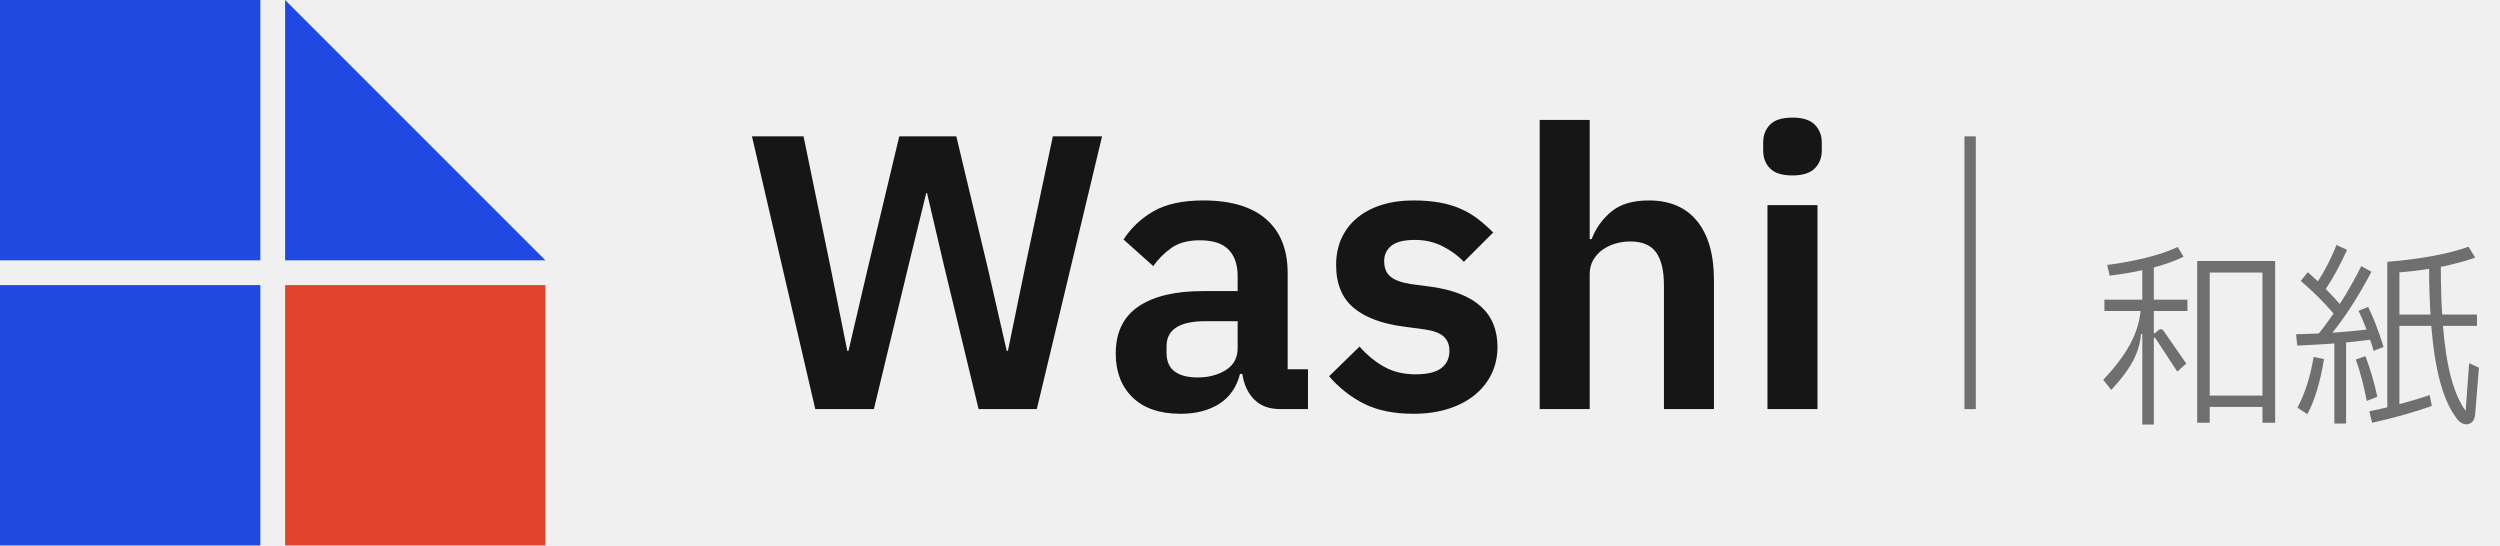
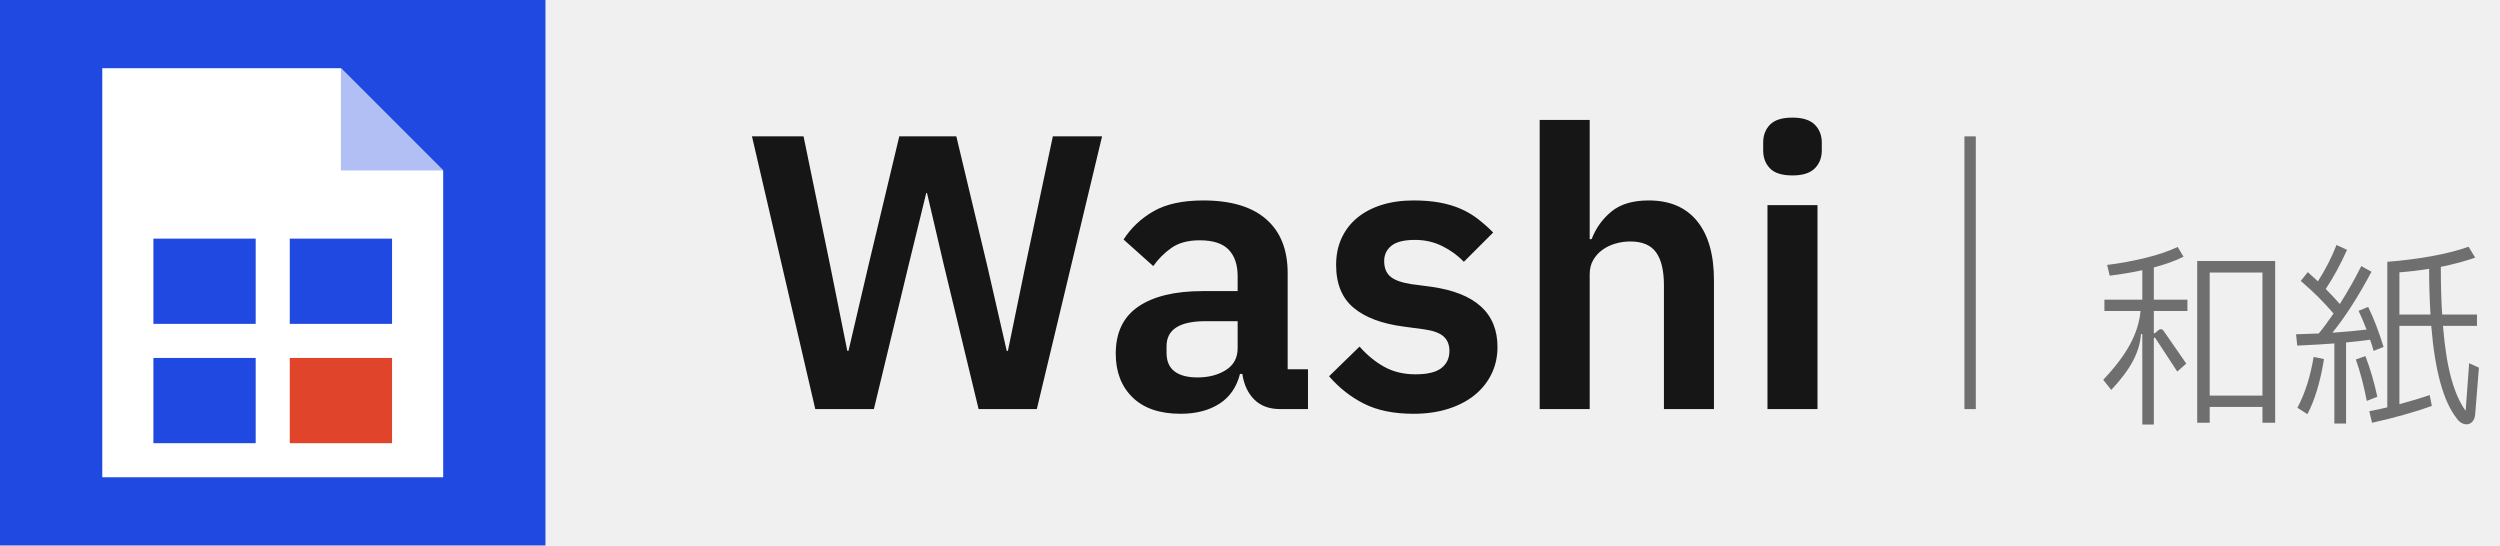
<svg xmlns="http://www.w3.org/2000/svg" viewBox="0 0 440 96" width="440" height="96" role="img" aria-label="Washi">
-   <path d="M0.00 0.00H45.82V45.82H0.00Z" fill="#1f49e0" />
-   <path d="M50.18 0.00L96.00 45.82H50.18Z" fill="#1f49e0" />
-   <path d="M0.00 50.18H45.82V96.00H0.00Z" fill="#1f49e0" />
-   <path d="M50.18 50.18H96.00V96.00H50.18Z" fill="#e0452b" />
+   <path d="M0.00 0.00H96.00V96.00H0.00Z" fill="#1f49e0" />
+   <path d="M18.00 12.00L60.00 12.00L78.00 30.00L78.00 84.00L18.00 84.00Z" fill="#ffffff" />
+   <path d="M60.00 12.00L60.00 30.00L78.00 30.00Z" fill="#b1bff4" />
+   <path d="M27.00 42.00H45.00V57.00H27.00Z" fill="#1f49e0" />
+   <path d="M51.00 42.00H69.00V57.00H51.00Z" fill="#1f49e0" />
+   <path d="M27.00 63.00H45.00V78.00H27.00Z" fill="#1f49e0" />
+   <path d="M51.00 63.00H69.00V78.00H51.00Z" fill="#e0452b" />
  <path d="M143.488 72.0 132.348 24.0H141.425L146.17 47.037L149.127 61.754H149.334L152.772 47.037L158.273 24.0H168.314L173.815 47.037L177.185 61.754H177.391L180.417 47.037L185.299 24.0H193.964L182.48 72.0H172.233L166.113 46.625L163.156 33.971H163.018L159.924 46.625L153.804 72.0ZM225.322 72.0Q222.434 72.0 220.749 70.315Q219.064 68.63 218.652 65.811H218.239Q217.345 69.318 214.594 71.072Q211.844 72.825 207.786 72.825Q202.285 72.825 199.328 69.937Q196.371 67.049 196.371 62.235Q196.371 56.665 200.359 53.948Q204.348 51.232 211.706 51.232H217.826V48.619Q217.826 45.593 216.245 43.943Q214.663 42.292 211.156 42.292Q208.061 42.292 206.17 43.633Q204.279 44.974 202.973 46.831L197.746 42.155Q199.741 39.06 203.041 37.169Q206.342 35.278 211.775 35.278Q219.064 35.278 222.847 38.579Q226.629 41.88 226.629 48.069V64.986H230.205V72.0ZM210.743 66.43Q213.7 66.43 215.763 65.123Q217.826 63.817 217.826 61.272V56.527H212.188Q205.311 56.527 205.311 60.928V62.097Q205.311 64.298 206.72 65.364Q208.13 66.43 210.743 66.43ZM248.772 72.825Q243.614 72.825 240.107 71.072Q236.6 69.318 233.918 66.223L239.282 60.997Q241.276 63.266 243.649 64.573Q246.021 65.88 249.116 65.88Q252.279 65.88 253.689 64.779Q255.099 63.679 255.099 61.754Q255.099 60.172 254.102 59.244Q253.104 58.315 250.698 57.971L247.122 57.49Q241.276 56.734 238.216 54.155Q235.156 51.576 235.156 46.625Q235.156 44.011 236.119 41.914Q237.081 39.817 238.869 38.338Q240.657 36.86 243.167 36.069Q245.677 35.278 248.772 35.278Q251.385 35.278 253.414 35.656Q255.443 36.034 257.093 36.756Q258.743 37.479 260.119 38.544Q261.494 39.61 262.801 40.917L257.643 46.074Q256.061 44.424 253.861 43.324Q251.66 42.223 249.047 42.223Q246.159 42.223 244.887 43.255Q243.614 44.287 243.614 45.937Q243.614 47.725 244.68 48.653Q245.746 49.582 248.291 49.994L251.935 50.476Q263.557 52.126 263.557 61.066Q263.557 63.679 262.491 65.845Q261.425 68.011 259.5 69.559Q257.574 71.106 254.858 71.966Q252.142 72.825 248.772 72.825ZM270.984 21.112H279.786V42.086H280.13Q281.23 39.198 283.603 37.238Q285.975 35.278 290.17 35.278Q295.741 35.278 298.698 38.923Q301.655 42.567 301.655 49.307V72.0H292.852V50.201Q292.852 46.35 291.477 44.424Q290.102 42.499 286.938 42.499Q285.563 42.499 284.291 42.877Q283.018 43.255 282.021 43.977Q281.024 44.699 280.405 45.765Q279.786 46.831 279.786 48.275V72.0H270.984ZM315.477 30.877Q312.726 30.877 311.523 29.639Q310.319 28.401 310.319 26.476V25.1Q310.319 23.175 311.523 21.937Q312.726 20.699 315.477 20.699Q318.159 20.699 319.397 21.937Q320.634 23.175 320.634 25.1V26.476Q320.634 28.401 319.397 29.639Q318.159 30.877 315.477 30.877ZM311.076 36.103H319.878V72.0H311.076Z" fill="#161616" />
  <rect x="345.74" y="24.00" width="2" height="48.00" fill="#6f6f6f" />
  <path d="M379.075 52.745H384.989V54.739H379.075V58.659H379.247L379.797 58.178Q380.038 57.937 380.313 57.937Q380.622 57.937 380.829 58.281L384.783 63.989L383.201 65.398L379.35 59.519Q379.247 59.381 379.161 59.415Q379.075 59.45 379.075 59.622V74.716H377.046V58.797H376.806Q376.668 61.1 375.43 63.473Q374.193 65.845 371.579 68.63L370.17 66.842Q373.299 63.542 374.88 60.619Q376.462 57.696 376.737 54.739H370.376V52.745H377.046V47.553Q374.399 48.138 371.304 48.516L370.857 46.625Q374.055 46.246 377.476 45.421Q380.897 44.596 383.27 43.461L384.301 45.181Q382.273 46.212 379.075 47.072ZM386.708 74.407V45.937H400.428V74.407H398.193V71.622H388.909V74.407ZM388.909 47.966V69.628H398.193V47.966ZM412.909 60.275V74.544H410.846V60.447Q408.714 60.619 404.313 60.825L404.107 58.831Q406.789 58.762 408.095 58.693Q409.058 57.559 410.708 55.186Q408.267 52.298 404.932 49.444L406.17 47.897Q407.339 48.928 407.958 49.513Q409.952 46.384 411.224 43.117L413.081 43.977Q411.293 47.931 409.333 50.854Q410.846 52.401 411.809 53.501Q413.906 50.201 415.591 46.831L417.379 47.828Q413.975 54.258 410.502 58.556Q413.975 58.315 416.519 58.006Q415.66 55.805 415.109 54.705L416.794 54.017Q418.238 56.94 419.511 61.066L417.757 61.754Q417.482 60.756 417.138 59.794Q414.491 60.138 412.909 60.275ZM434.571 63.92 436.29 64.711 435.637 72.86Q435.568 73.754 435.138 74.218Q434.708 74.682 434.089 74.682Q433.642 74.682 433.178 74.407Q432.714 74.132 432.37 73.616Q428.863 69.181 427.9 57.352H422.296V71.14Q425.459 70.281 427.625 69.524L428.003 71.45Q425.906 72.206 423.035 73.014Q420.164 73.822 417.482 74.407L417.001 72.378Q419.201 71.931 420.164 71.691V46.074Q424.187 45.765 427.917 45.095Q431.648 44.424 434.468 43.427L435.637 45.352Q432.817 46.315 429.585 46.968Q429.585 51.851 429.826 55.358H435.946V57.352H429.963Q430.41 62.854 431.39 66.481Q432.37 70.109 433.952 72.309ZM422.296 55.358H427.763Q427.522 51.095 427.522 47.312Q425.012 47.725 422.296 47.931ZM416.313 62.682Q417.585 65.983 418.41 69.834L416.554 70.556Q415.763 66.464 414.628 63.266ZM404.347 71.759Q406.342 68.011 407.201 62.819L409.023 63.198Q408.061 69.181 406.101 72.894Z" fill="#6f6f6f" />
</svg>
